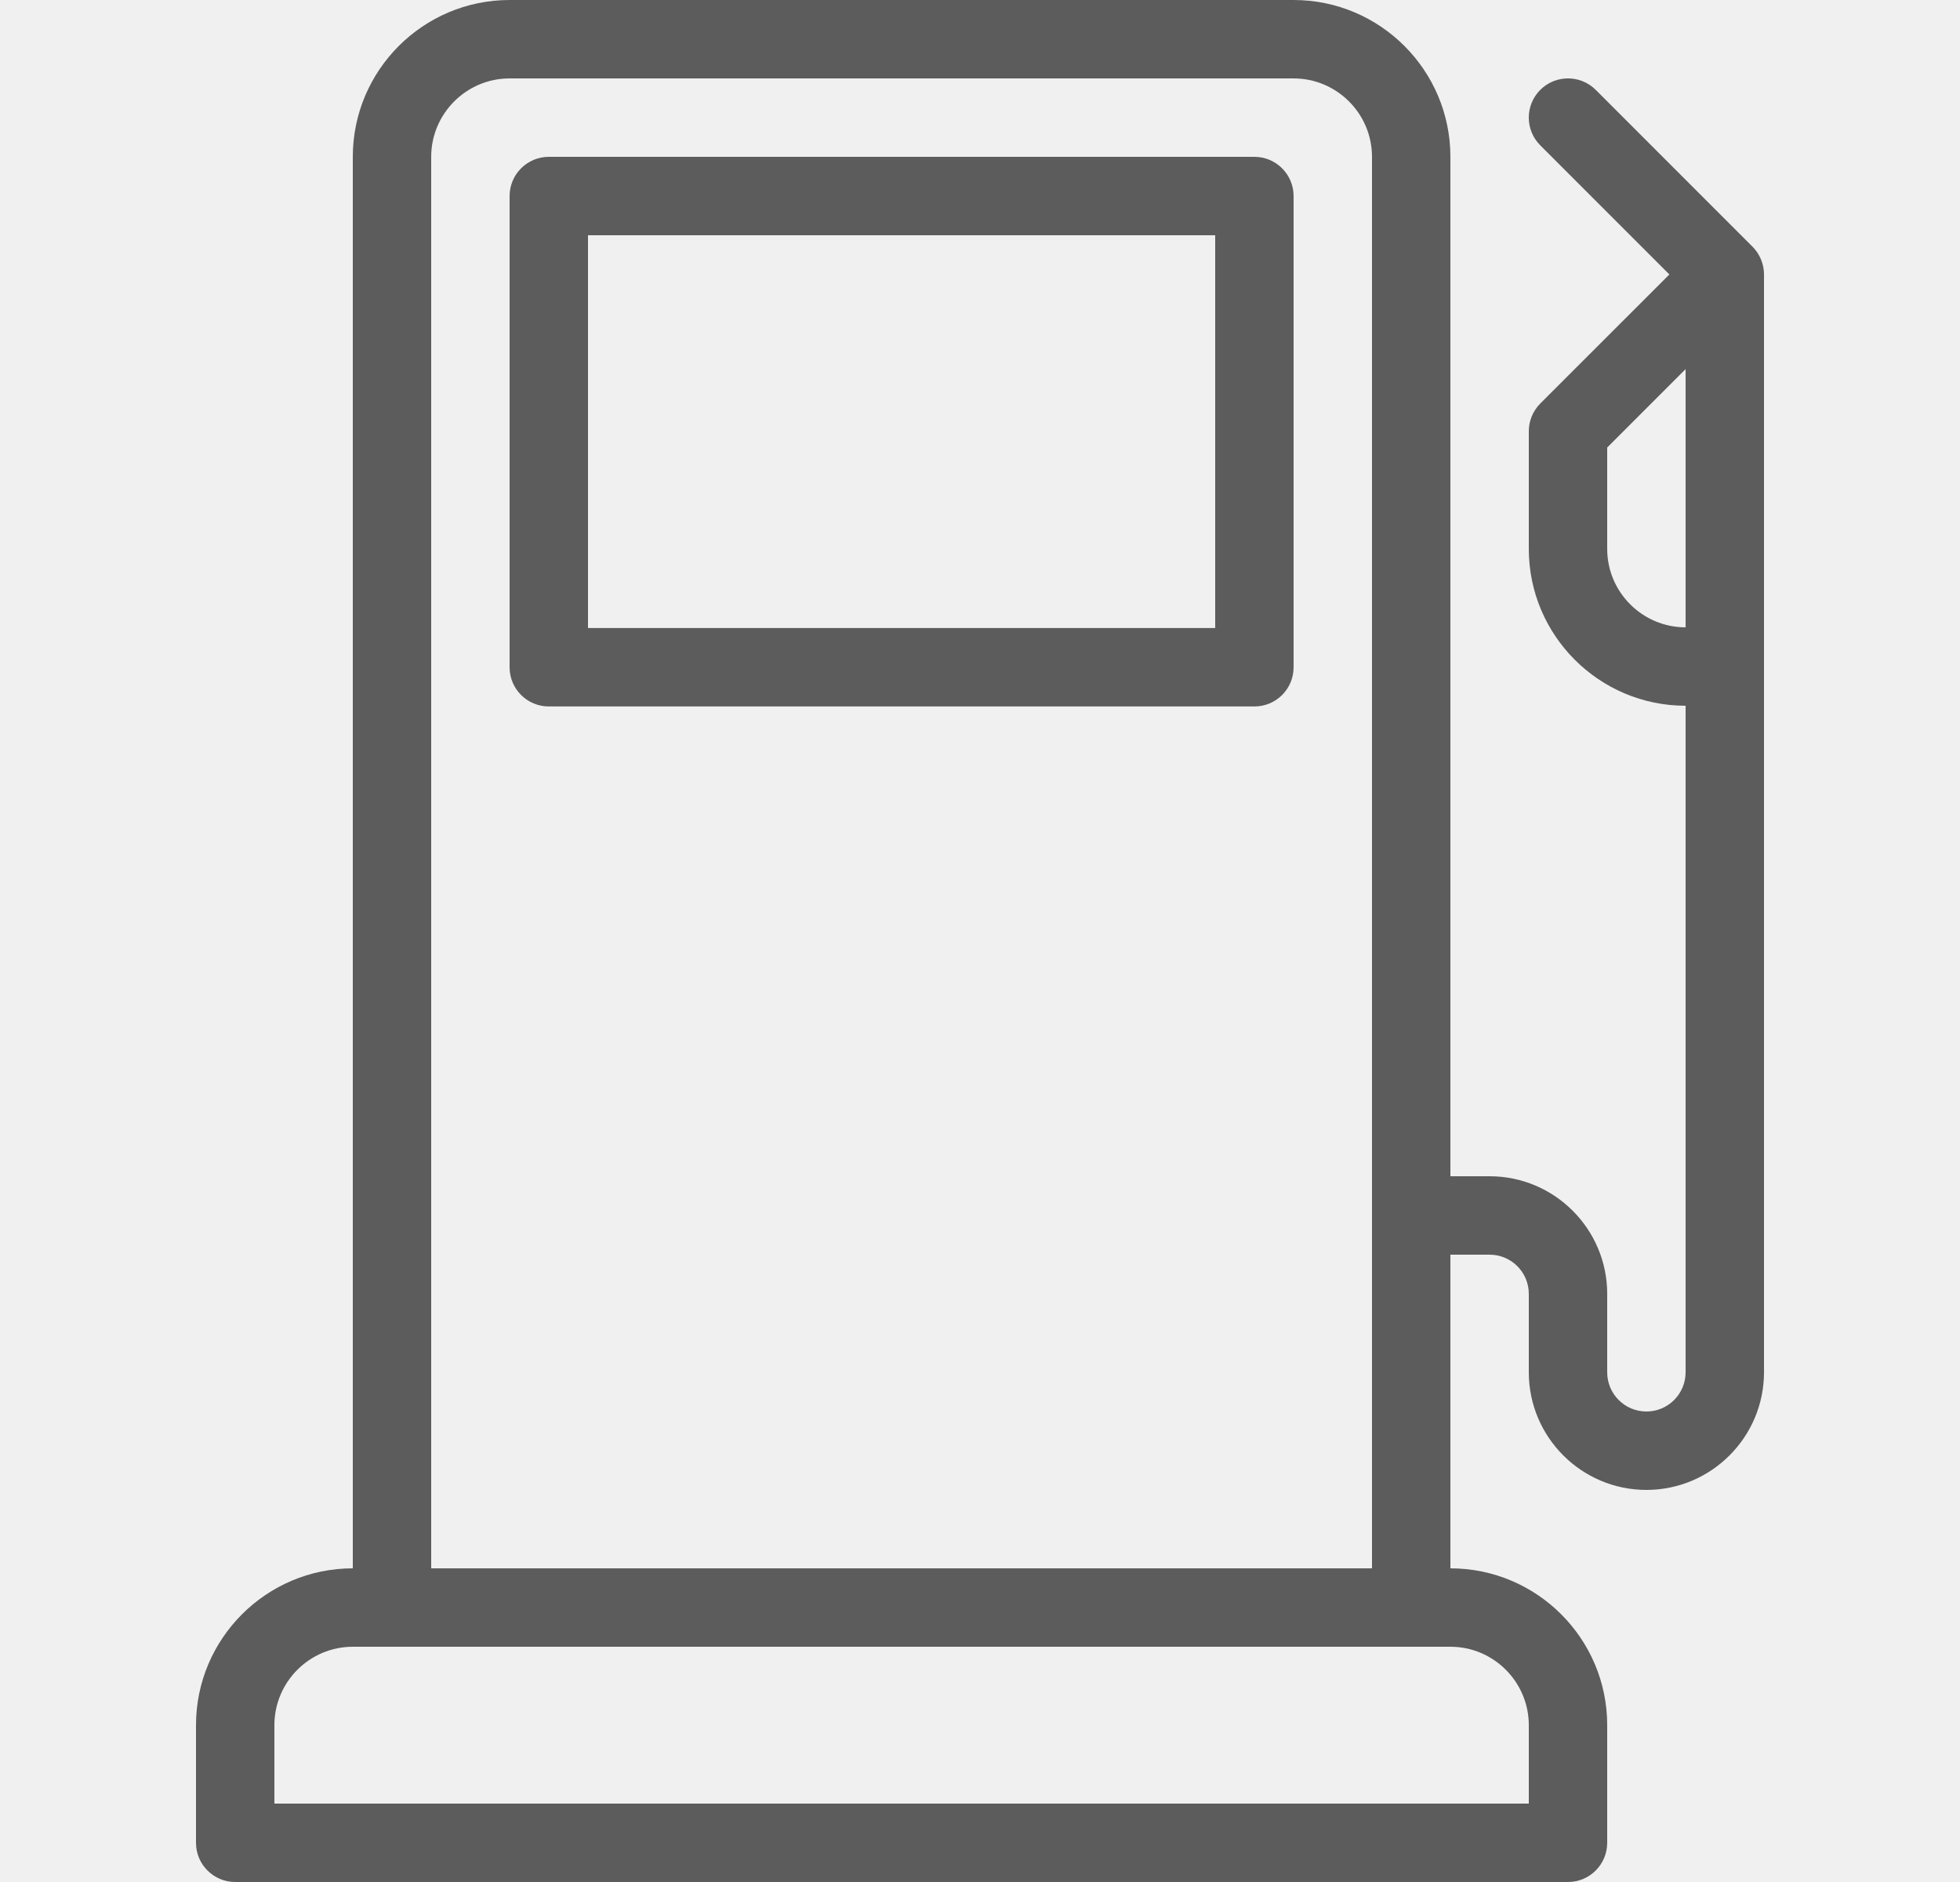
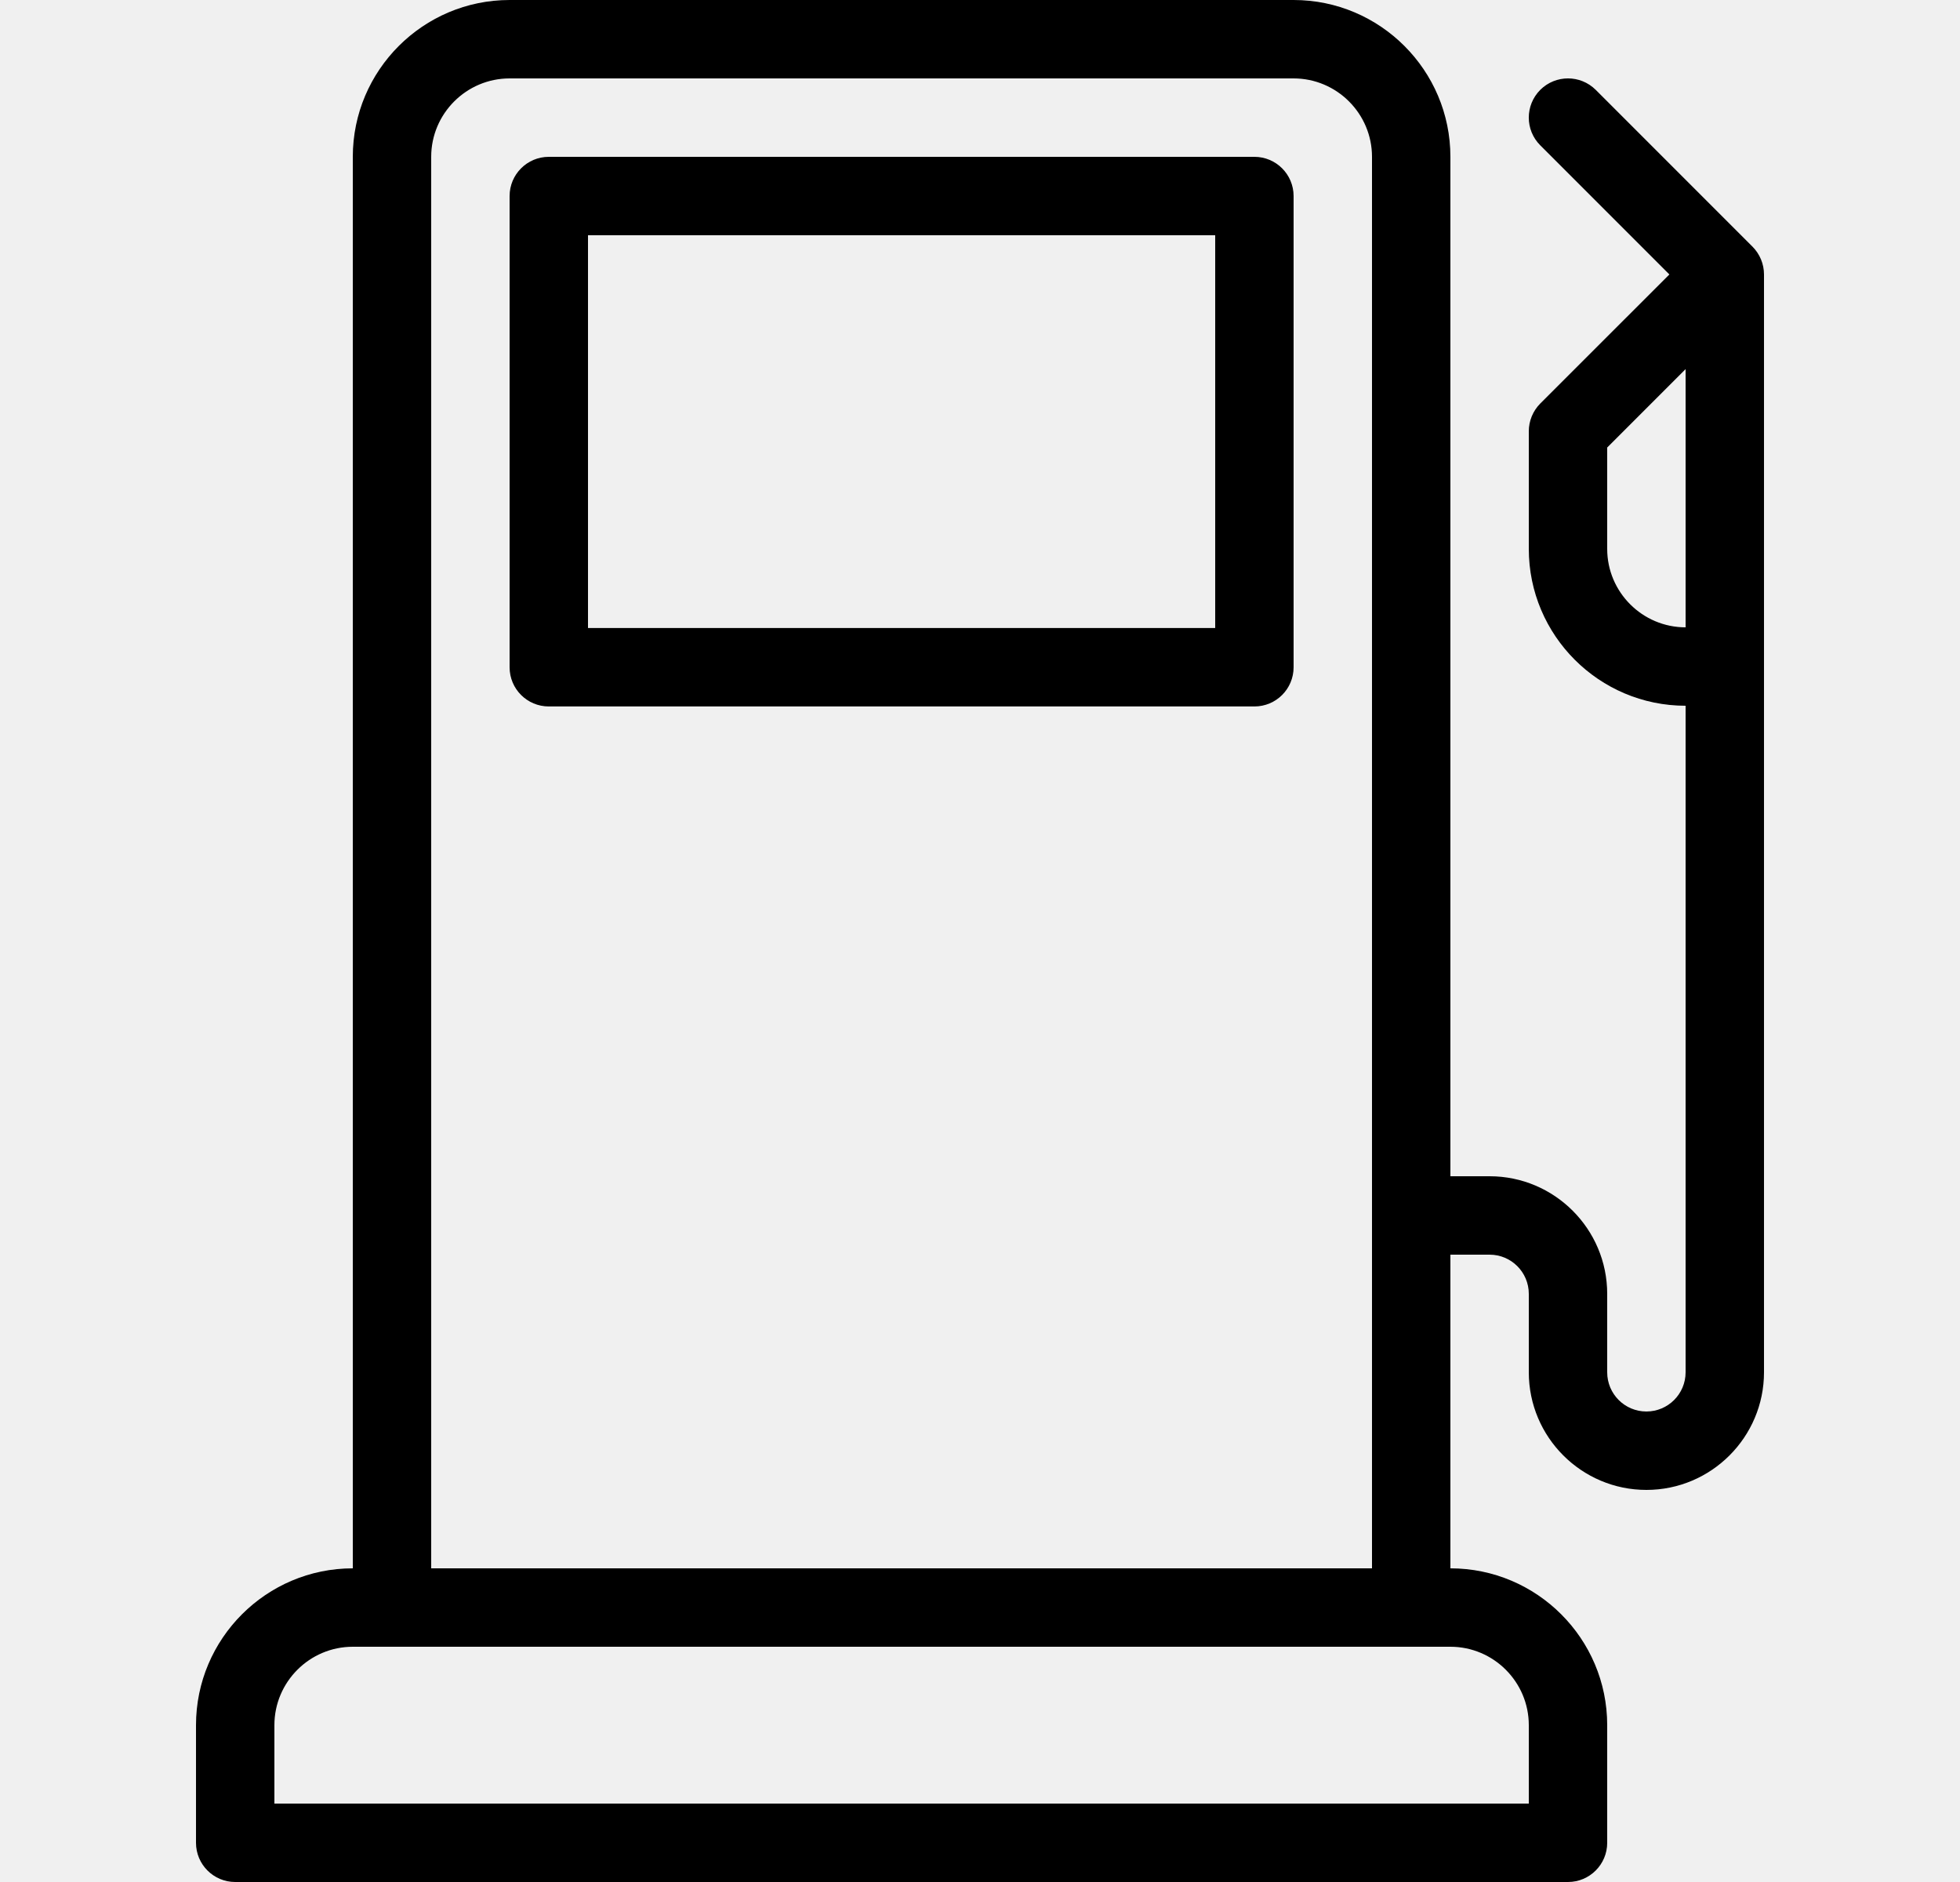
<svg xmlns="http://www.w3.org/2000/svg" width="25" height="24" viewBox="0 0 25 24" fill="none">
  <g clip-path="url(#clip0_12628_190012)">
-     <path d="M22.354 3.146L20.354 1.146C20.158 0.951 19.842 0.951 19.646 1.146C19.451 1.342 19.451 1.658 19.646 1.853L21.293 3.5L19.646 5.146C19.553 5.24 19.5 5.367 19.5 5.5V7C19.5 8.103 20.397 9 21.5 9V17.5C21.5 17.776 21.276 18 21 18C20.724 18 20.5 17.776 20.5 17.5V16.5C20.5 15.673 19.827 15 19 15H18.5V2C18.5 0.897 17.603 0 16.5 0H6.5C5.397 0 4.5 0.897 4.5 2V20C3.397 20 2.5 20.897 2.5 22V23.5C2.5 23.776 2.724 24 3 24H20C20.276 24 20.5 23.776 20.5 23.5V22C20.5 20.897 19.603 20 18.5 20V16H19C19.276 16 19.5 16.224 19.5 16.5V17.5C19.5 18.327 20.173 19 21 19C21.827 19 22.5 18.327 22.5 17.5V3.5C22.5 3.367 22.447 3.24 22.354 3.146ZM5.5 2C5.5 1.449 5.949 1 6.5 1H16.5C17.051 1 17.5 1.449 17.5 2V20H5.5L5.5 2ZM19.5 22V23H3.5V22C3.5 21.449 3.949 21 4.5 21H18.5C19.051 21 19.5 21.449 19.5 22ZM21.5 8C20.949 8 20.5 7.551 20.5 7V5.707L21.5 4.707V8Z" fill="#5C5C5C" />
-     <path d="M16 2H7C6.724 2 6.5 2.224 6.5 2.5V8.509C6.5 8.786 6.724 9.009 7 9.009H16C16.276 9.009 16.5 8.786 16.5 8.509V2.5C16.5 2.224 16.276 2 16 2ZM15.5 8.009H7.5V3H15.5V8.009Z" fill="#5C5C5C" />
+     <path d="M22.354 3.146L20.354 1.146C20.158 0.951 19.842 0.951 19.646 1.146C19.451 1.342 19.451 1.658 19.646 1.853L21.293 3.5L19.646 5.146C19.553 5.24 19.5 5.367 19.5 5.5V7C19.5 8.103 20.397 9 21.5 9V17.5C21.5 17.776 21.276 18 21 18C20.724 18 20.5 17.776 20.5 17.5V16.5C20.5 15.673 19.827 15 19 15H18.5V2C18.5 0.897 17.603 0 16.5 0H6.5C5.397 0 4.5 0.897 4.5 2V20C3.397 20 2.5 20.897 2.5 22V23.5C2.5 23.776 2.724 24 3 24H20C20.276 24 20.5 23.776 20.5 23.5V22C20.5 20.897 19.603 20 18.5 20V16H19C19.276 16 19.5 16.224 19.5 16.5V17.5C19.5 18.327 20.173 19 21 19C21.827 19 22.5 18.327 22.5 17.5V3.5C22.5 3.367 22.447 3.24 22.354 3.146ZM5.5 2C5.5 1.449 5.949 1 6.5 1H16.5C17.051 1 17.5 1.449 17.5 2V20H5.5L5.5 2ZM19.5 22V23H3.5V22C3.5 21.449 3.949 21 4.5 21H18.5C19.051 21 19.5 21.449 19.5 22ZM21.5 8C20.949 8 20.5 7.551 20.5 7V5.707L21.5 4.707V8Z" fill="currentColor" />
+     <path d="M16 2H7C6.724 2 6.5 2.224 6.5 2.5V8.509C6.5 8.786 6.724 9.009 7 9.009H16C16.276 9.009 16.5 8.786 16.5 8.509V2.5C16.5 2.224 16.276 2 16 2ZM15.5 8.009H7.5V3H15.5V8.009Z" fill="currentColor" />
  </g>
  <defs>
    <clipPath id="clip0_12628_190012">
      <rect width="24" height="24" fill="white" transform="translate(0.5)" />
    </clipPath>
  </defs>
</svg>
